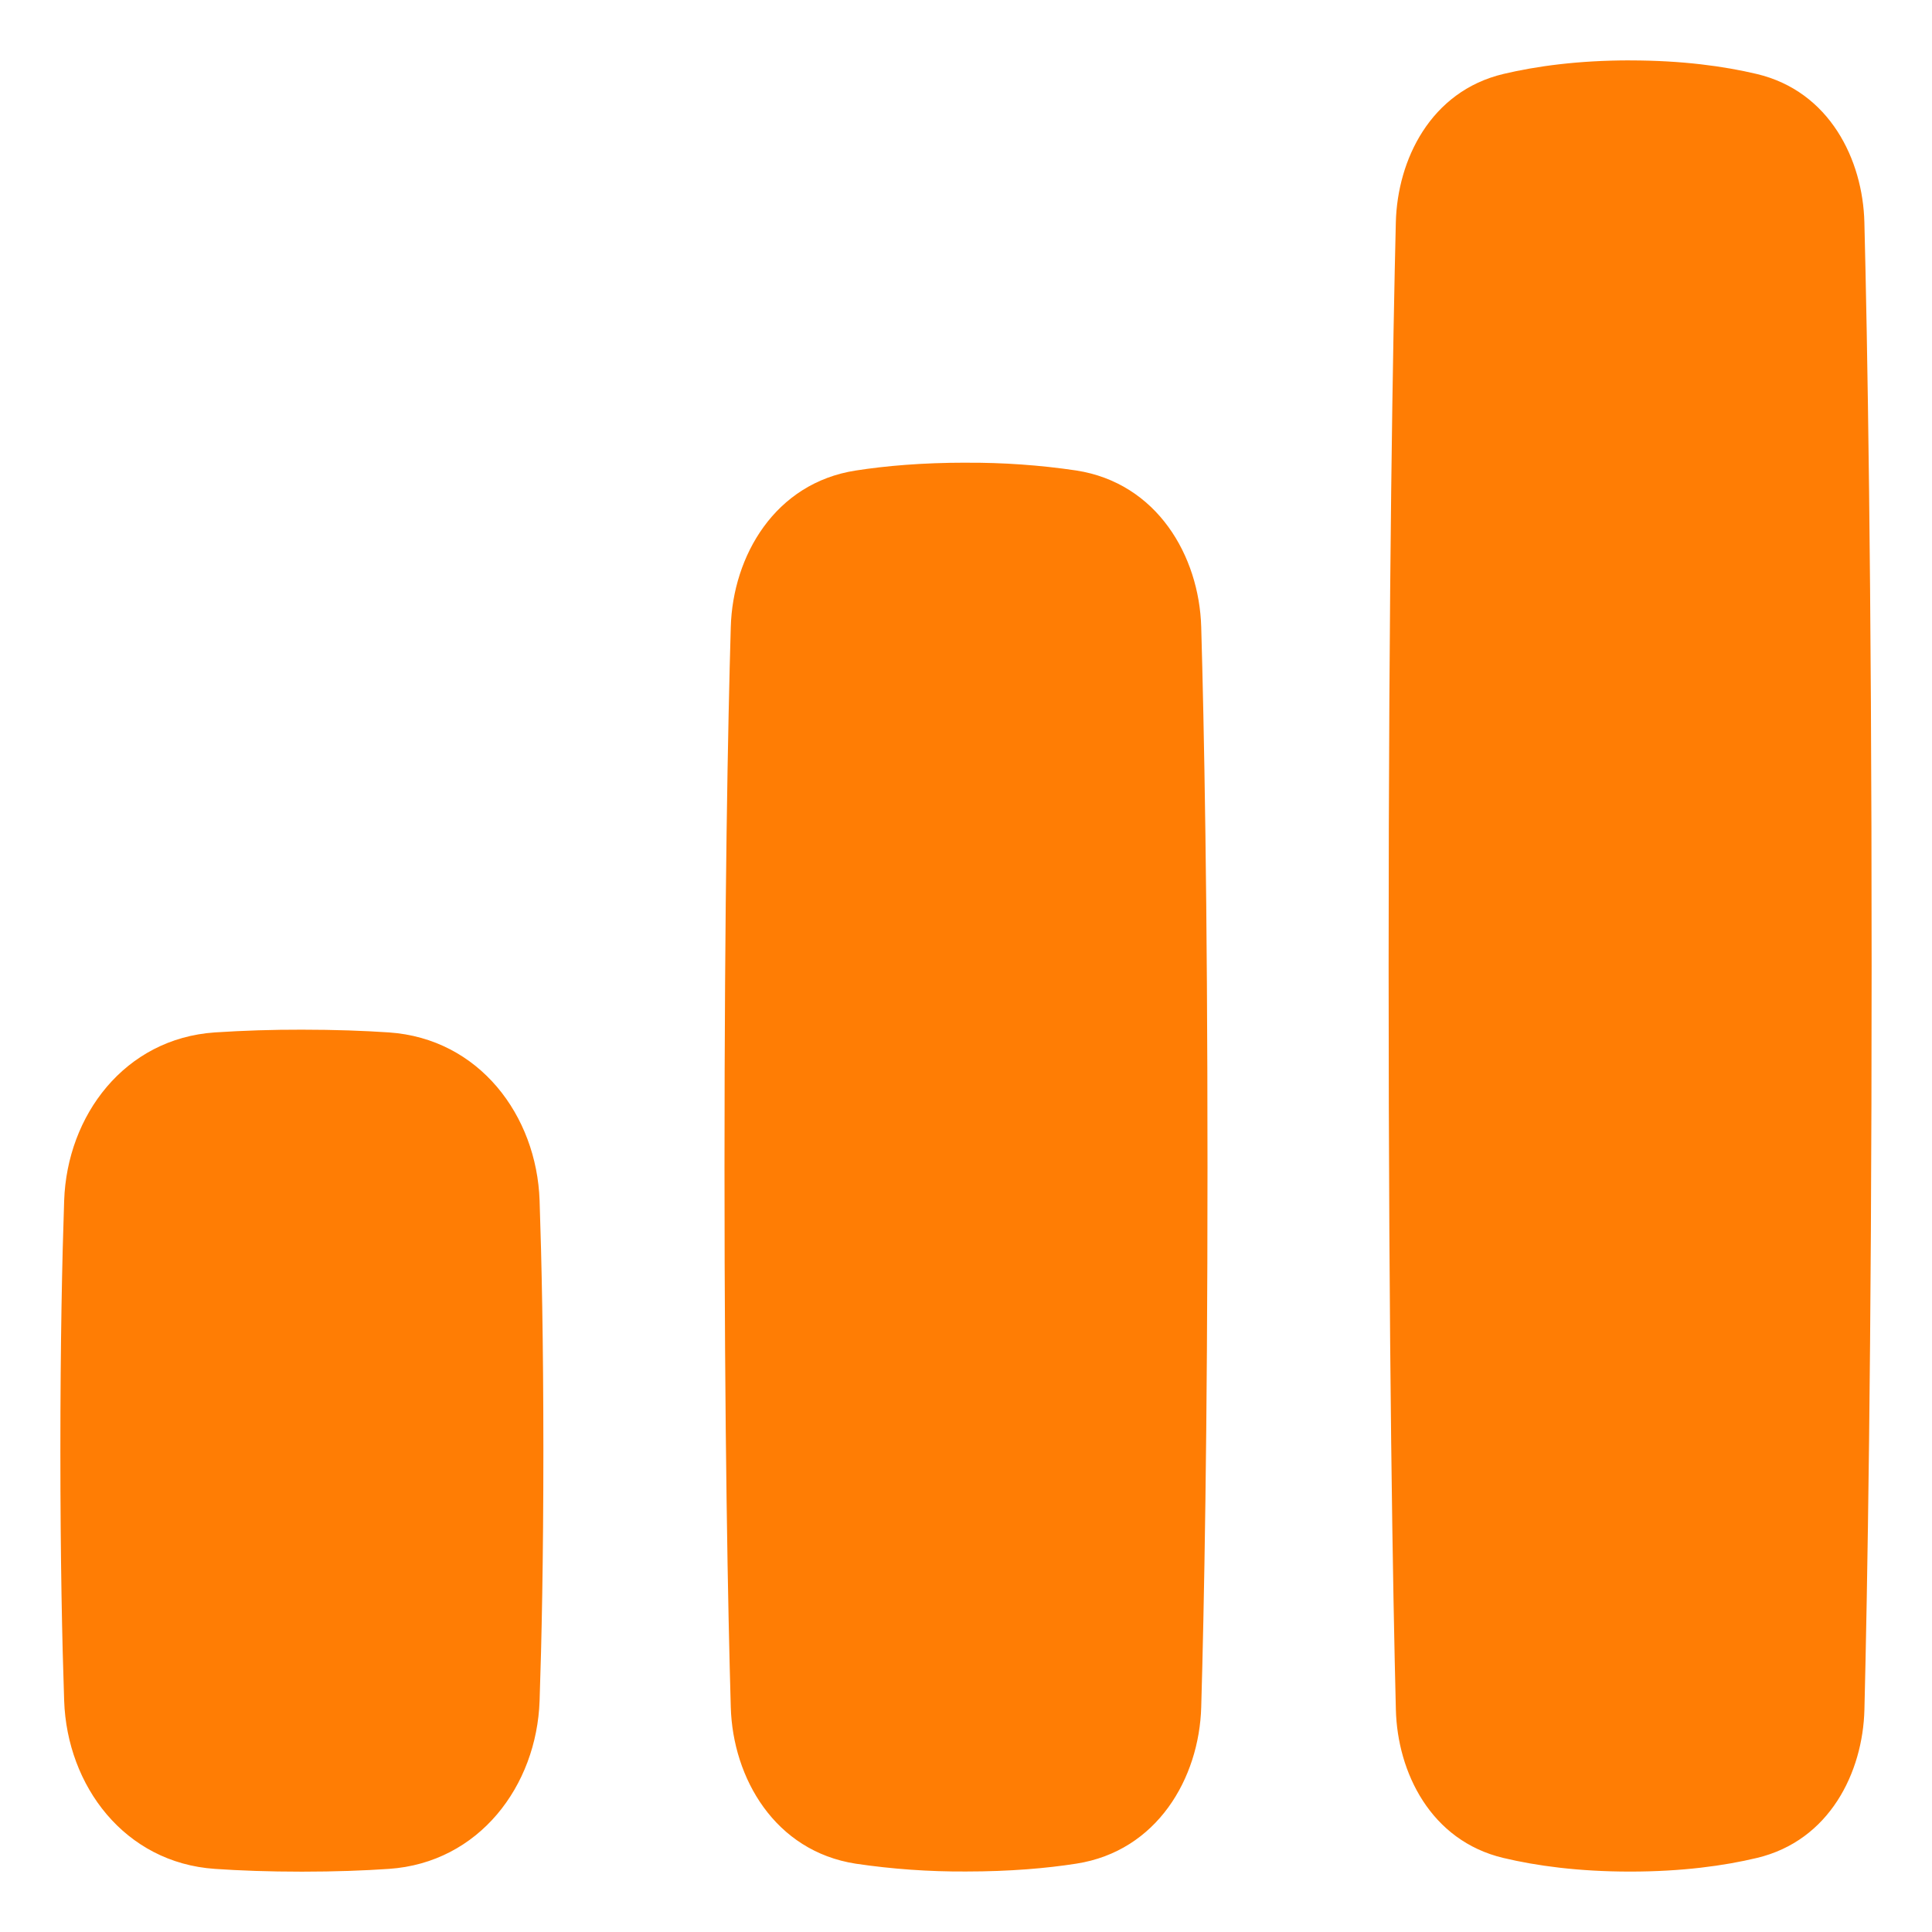
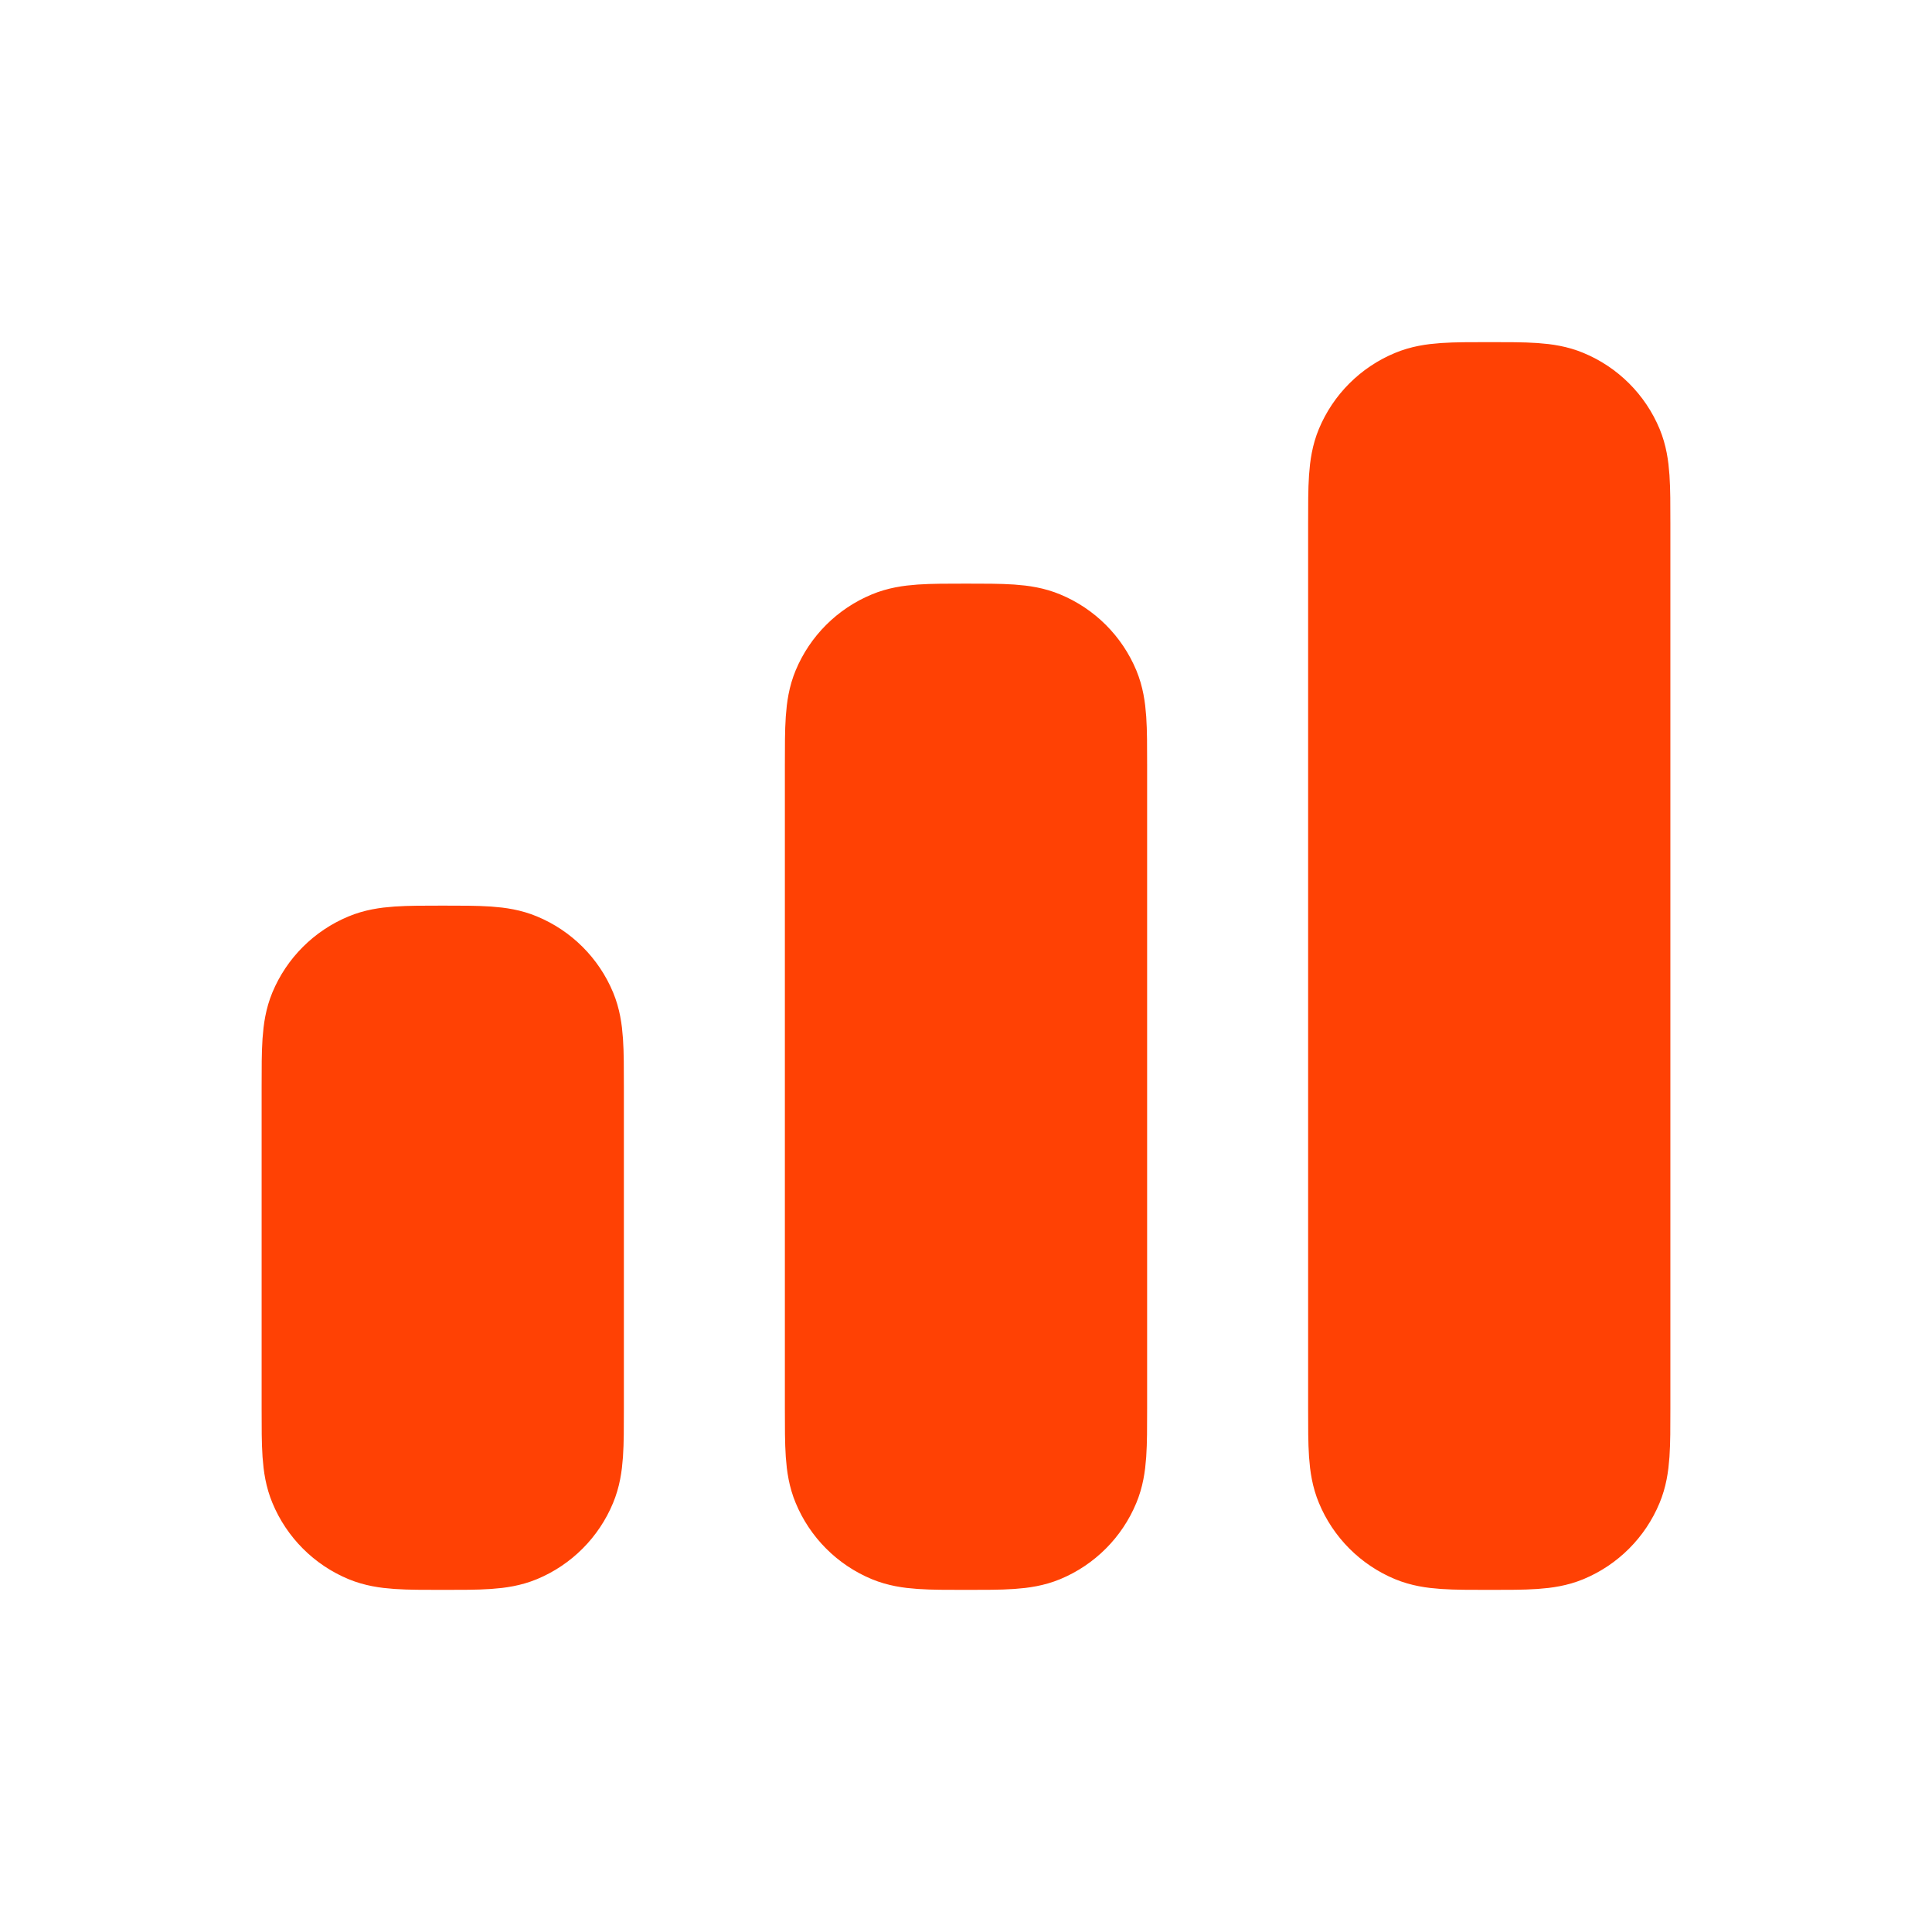
- <svg xmlns="http://www.w3.org/2000/svg" width="24" height="24" viewBox="0 0 48 48">
-   <path fill="#ff7d04" fill-rule="evenodd" d="M40.5 1.5c-1.294 0-2.336.145-3.146.337c-1.814.43-2.636 2.134-2.675 3.686C34.61 8.376 34.5 14.326 34.5 24s.108 15.623.18 18.476c.038 1.551.86 3.256 2.674 3.685c.81.193 1.852.338 3.146.338s2.336-.145 3.146-.338c1.814-.43 2.636-2.133 2.675-3.685c.07-2.853.179-8.803.179-18.476c0-9.674-.108-15.623-.18-18.476c-.038-1.552-.86-3.256-2.674-3.686c-.81-.192-1.852-.337-3.146-.337M24 11.495c-1.093 0-2.001.08-2.739.195c-2.008.31-3.055 2.122-3.105 3.889c-.07 2.417-.156 6.774-.156 13.417s.087 11 .156 13.417c.05 1.767 1.097 3.579 3.105 3.89a18 18 0 0 0 2.739.194c1.093 0 2.002-.08 2.739-.195c2.008-.31 3.055-2.122 3.105-3.889c.07-2.416.156-6.774.156-13.417s-.087-11-.156-13.417c-.05-1.767-1.097-3.579-3.105-3.89A18 18 0 0 0 24 11.496M5.34 25.65a32 32 0 0 1 2.16-.068c.829 0 1.547.027 2.16.068c2.245.152 3.674 2.065 3.746 4.178c.05 1.46.094 3.509.094 6.213s-.044 4.752-.094 6.214c-.072 2.112-1.501 4.025-3.745 4.177c-.614.042-1.332.069-2.161.069s-1.547-.027-2.16-.069c-2.245-.152-3.674-2.065-3.746-4.177c-.05-1.462-.094-3.51-.094-6.214s.044-4.752.094-6.213c.072-2.113 1.501-4.026 3.745-4.178" clip-rule="evenodd" />
+ <svg xmlns="http://www.w3.org/2000/svg" width="24" height="24" viewBox="0 0 24 24">
+   <path fill="none" stroke="#ff4104" stroke-linecap="round" stroke-linejoin="round" stroke-width="1.5" d="M18.5 19c.466 0 .699 0 .883-.076a1 1 0 0 0 .54-.541c.077-.184.077-.417.077-.883v-11c0-.466 0-.699-.076-.883a1 1 0 0 0-.541-.54C19.199 5 18.966 5 18.5 5m0 14c-.466 0-.699 0-.883-.076a1 1 0 0 1-.54-.541C17 18.199 17 17.966 17 17.5v-11c0-.466 0-.699.076-.883a1 1 0 0 1 .541-.54C17.801 5 18.034 5 18.5 5m0 14V5M12 19c.466 0 .699 0 .883-.076a1 1 0 0 0 .54-.541c.077-.184.077-.417.077-.883v-8c0-.466 0-.699-.076-.883a1 1 0 0 0-.541-.54C12.699 8 12.466 8 12 8m0 11c-.466 0-.699 0-.883-.076a1 1 0 0 1-.54-.541c-.077-.184-.077-.417-.077-.883v-8c0-.466 0-.699.076-.883a1 1 0 0 1 .541-.54C11.301 8 11.534 8 12 8m0 11V8M5.5 19c.466 0 .699 0 .883-.076a1 1 0 0 0 .54-.541C7 18.199 7 17.966 7 17.5v-4c0-.466 0-.699-.076-.883a1 1 0 0 0-.541-.54C6.199 12 5.966 12 5.5 12m0 7c-.466 0-.699 0-.883-.076a1 1 0 0 1-.54-.541C4 18.199 4 17.966 4 17.5v-4c0-.466 0-.699.076-.883a1 1 0 0 1 .541-.54C4.801 12 5.034 12 5.5 12m0 7v-7" />
</svg>
